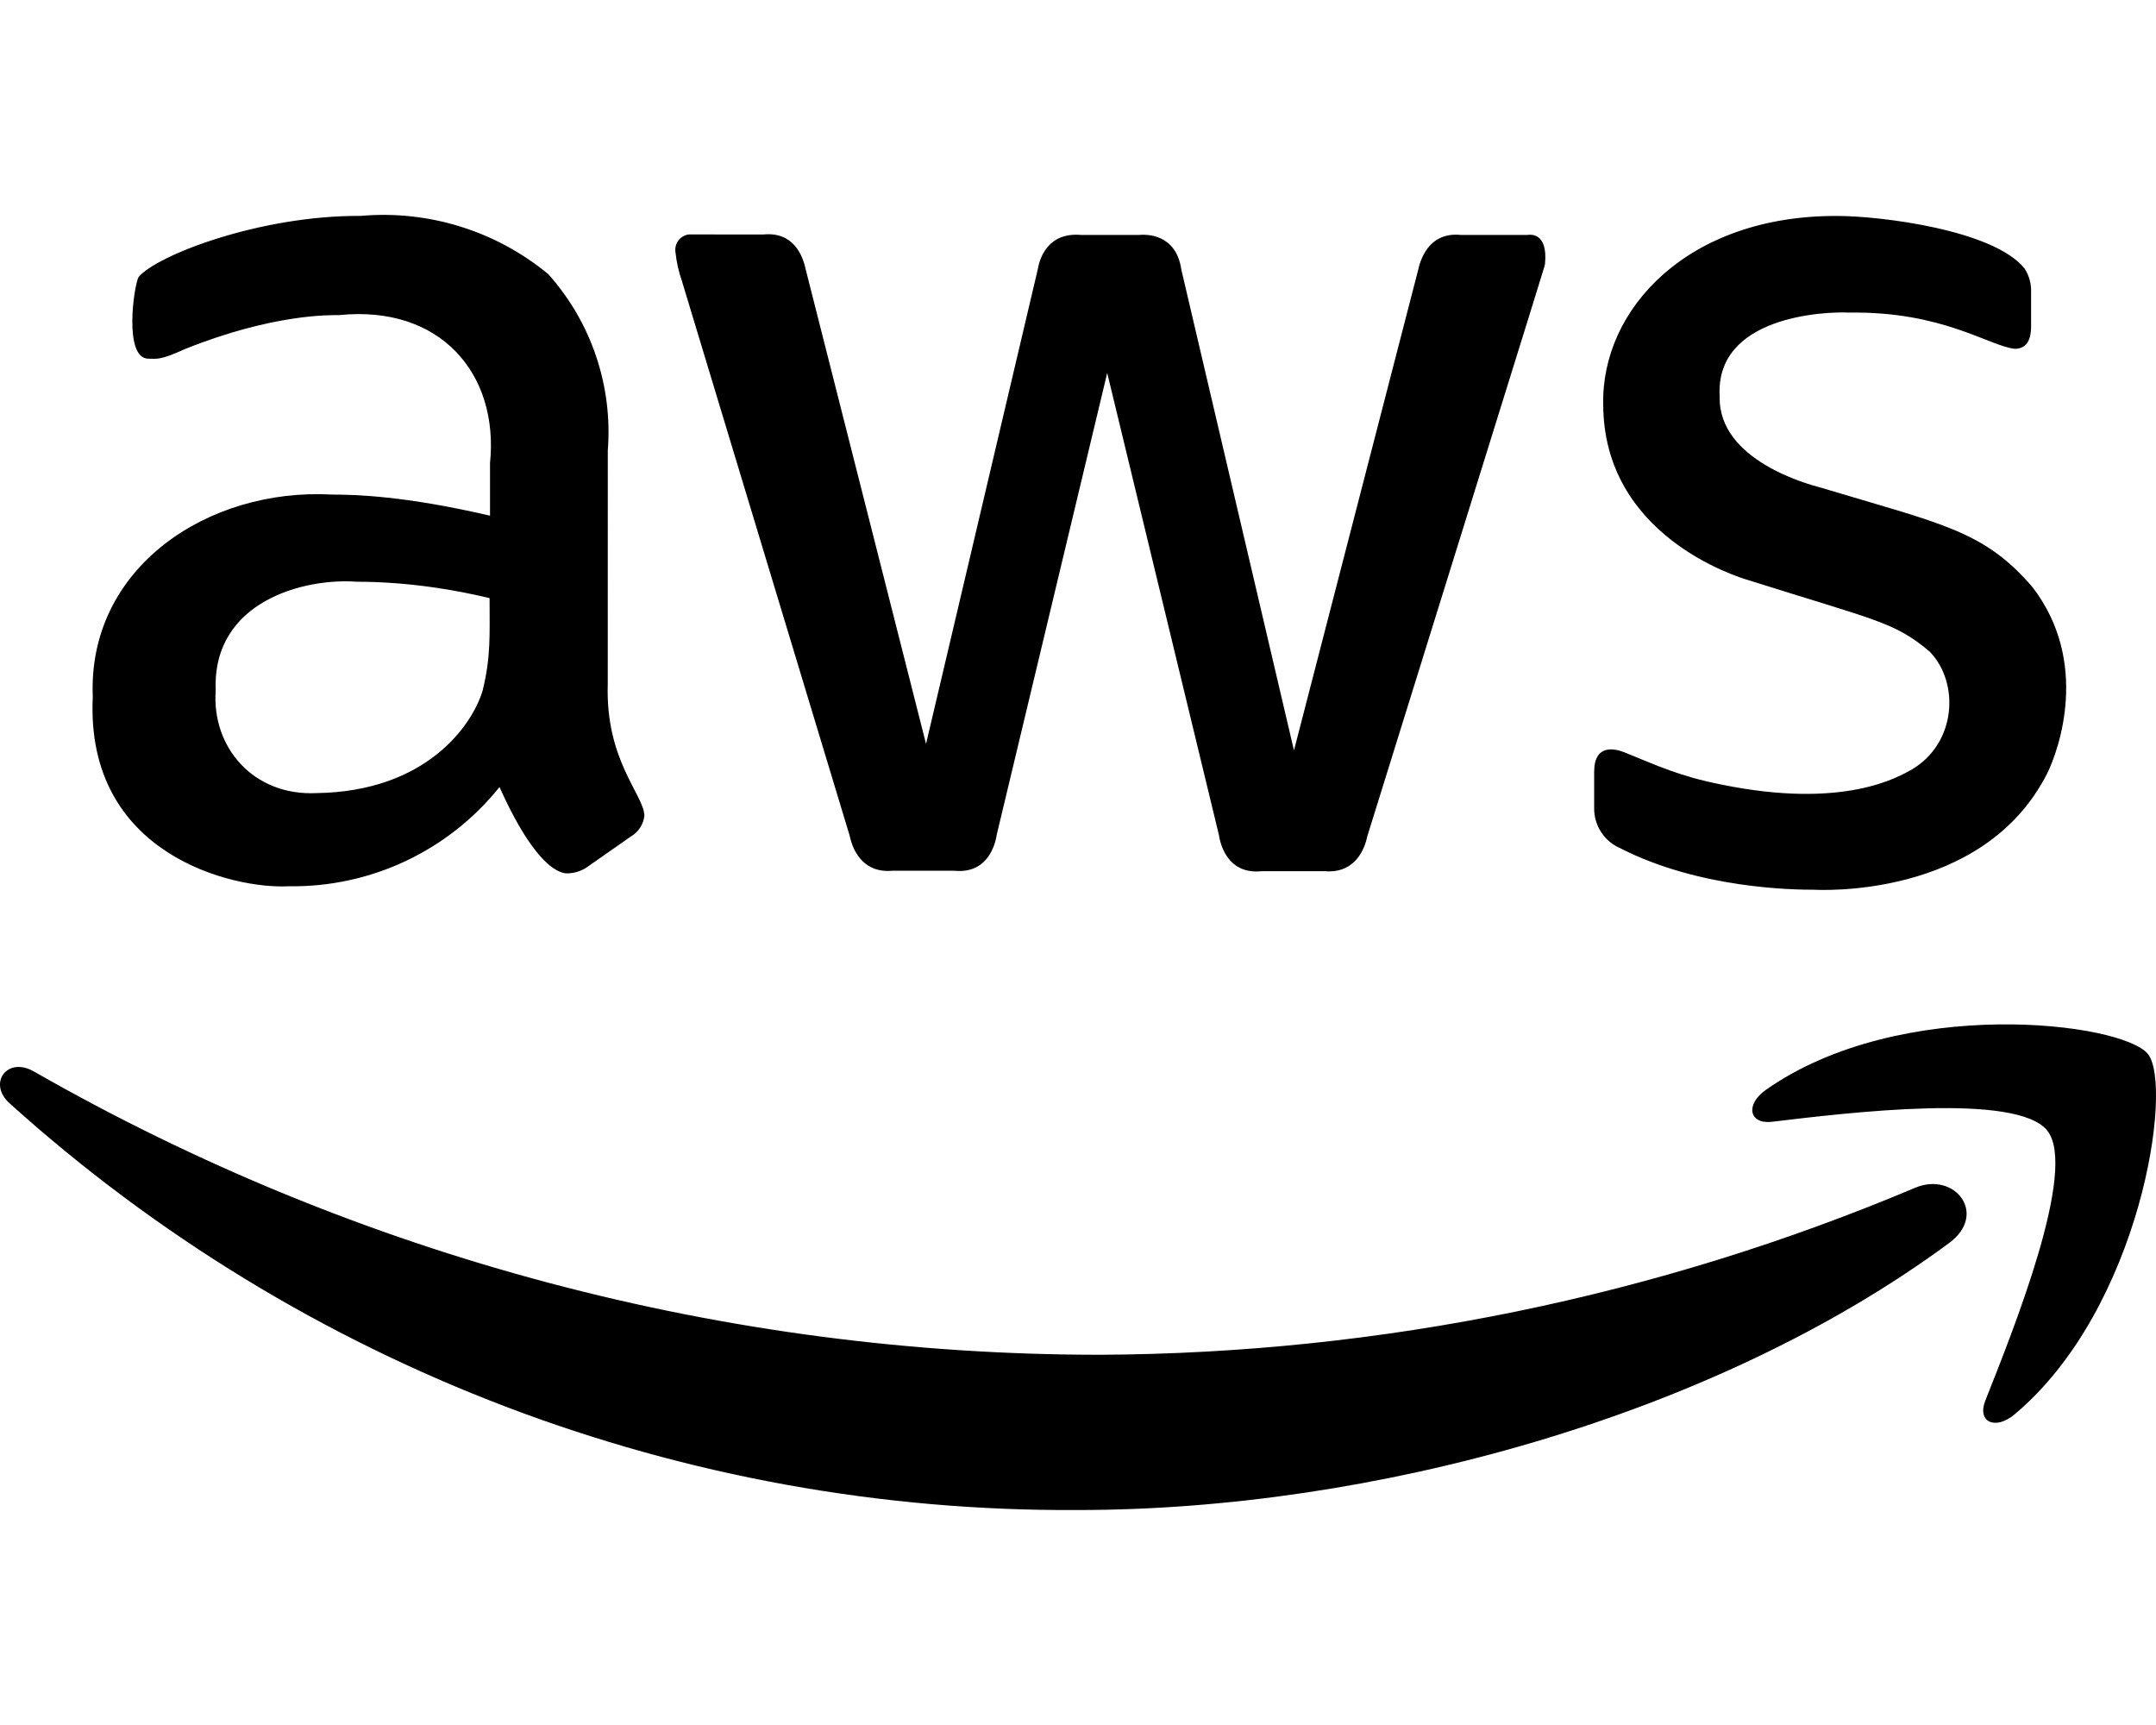
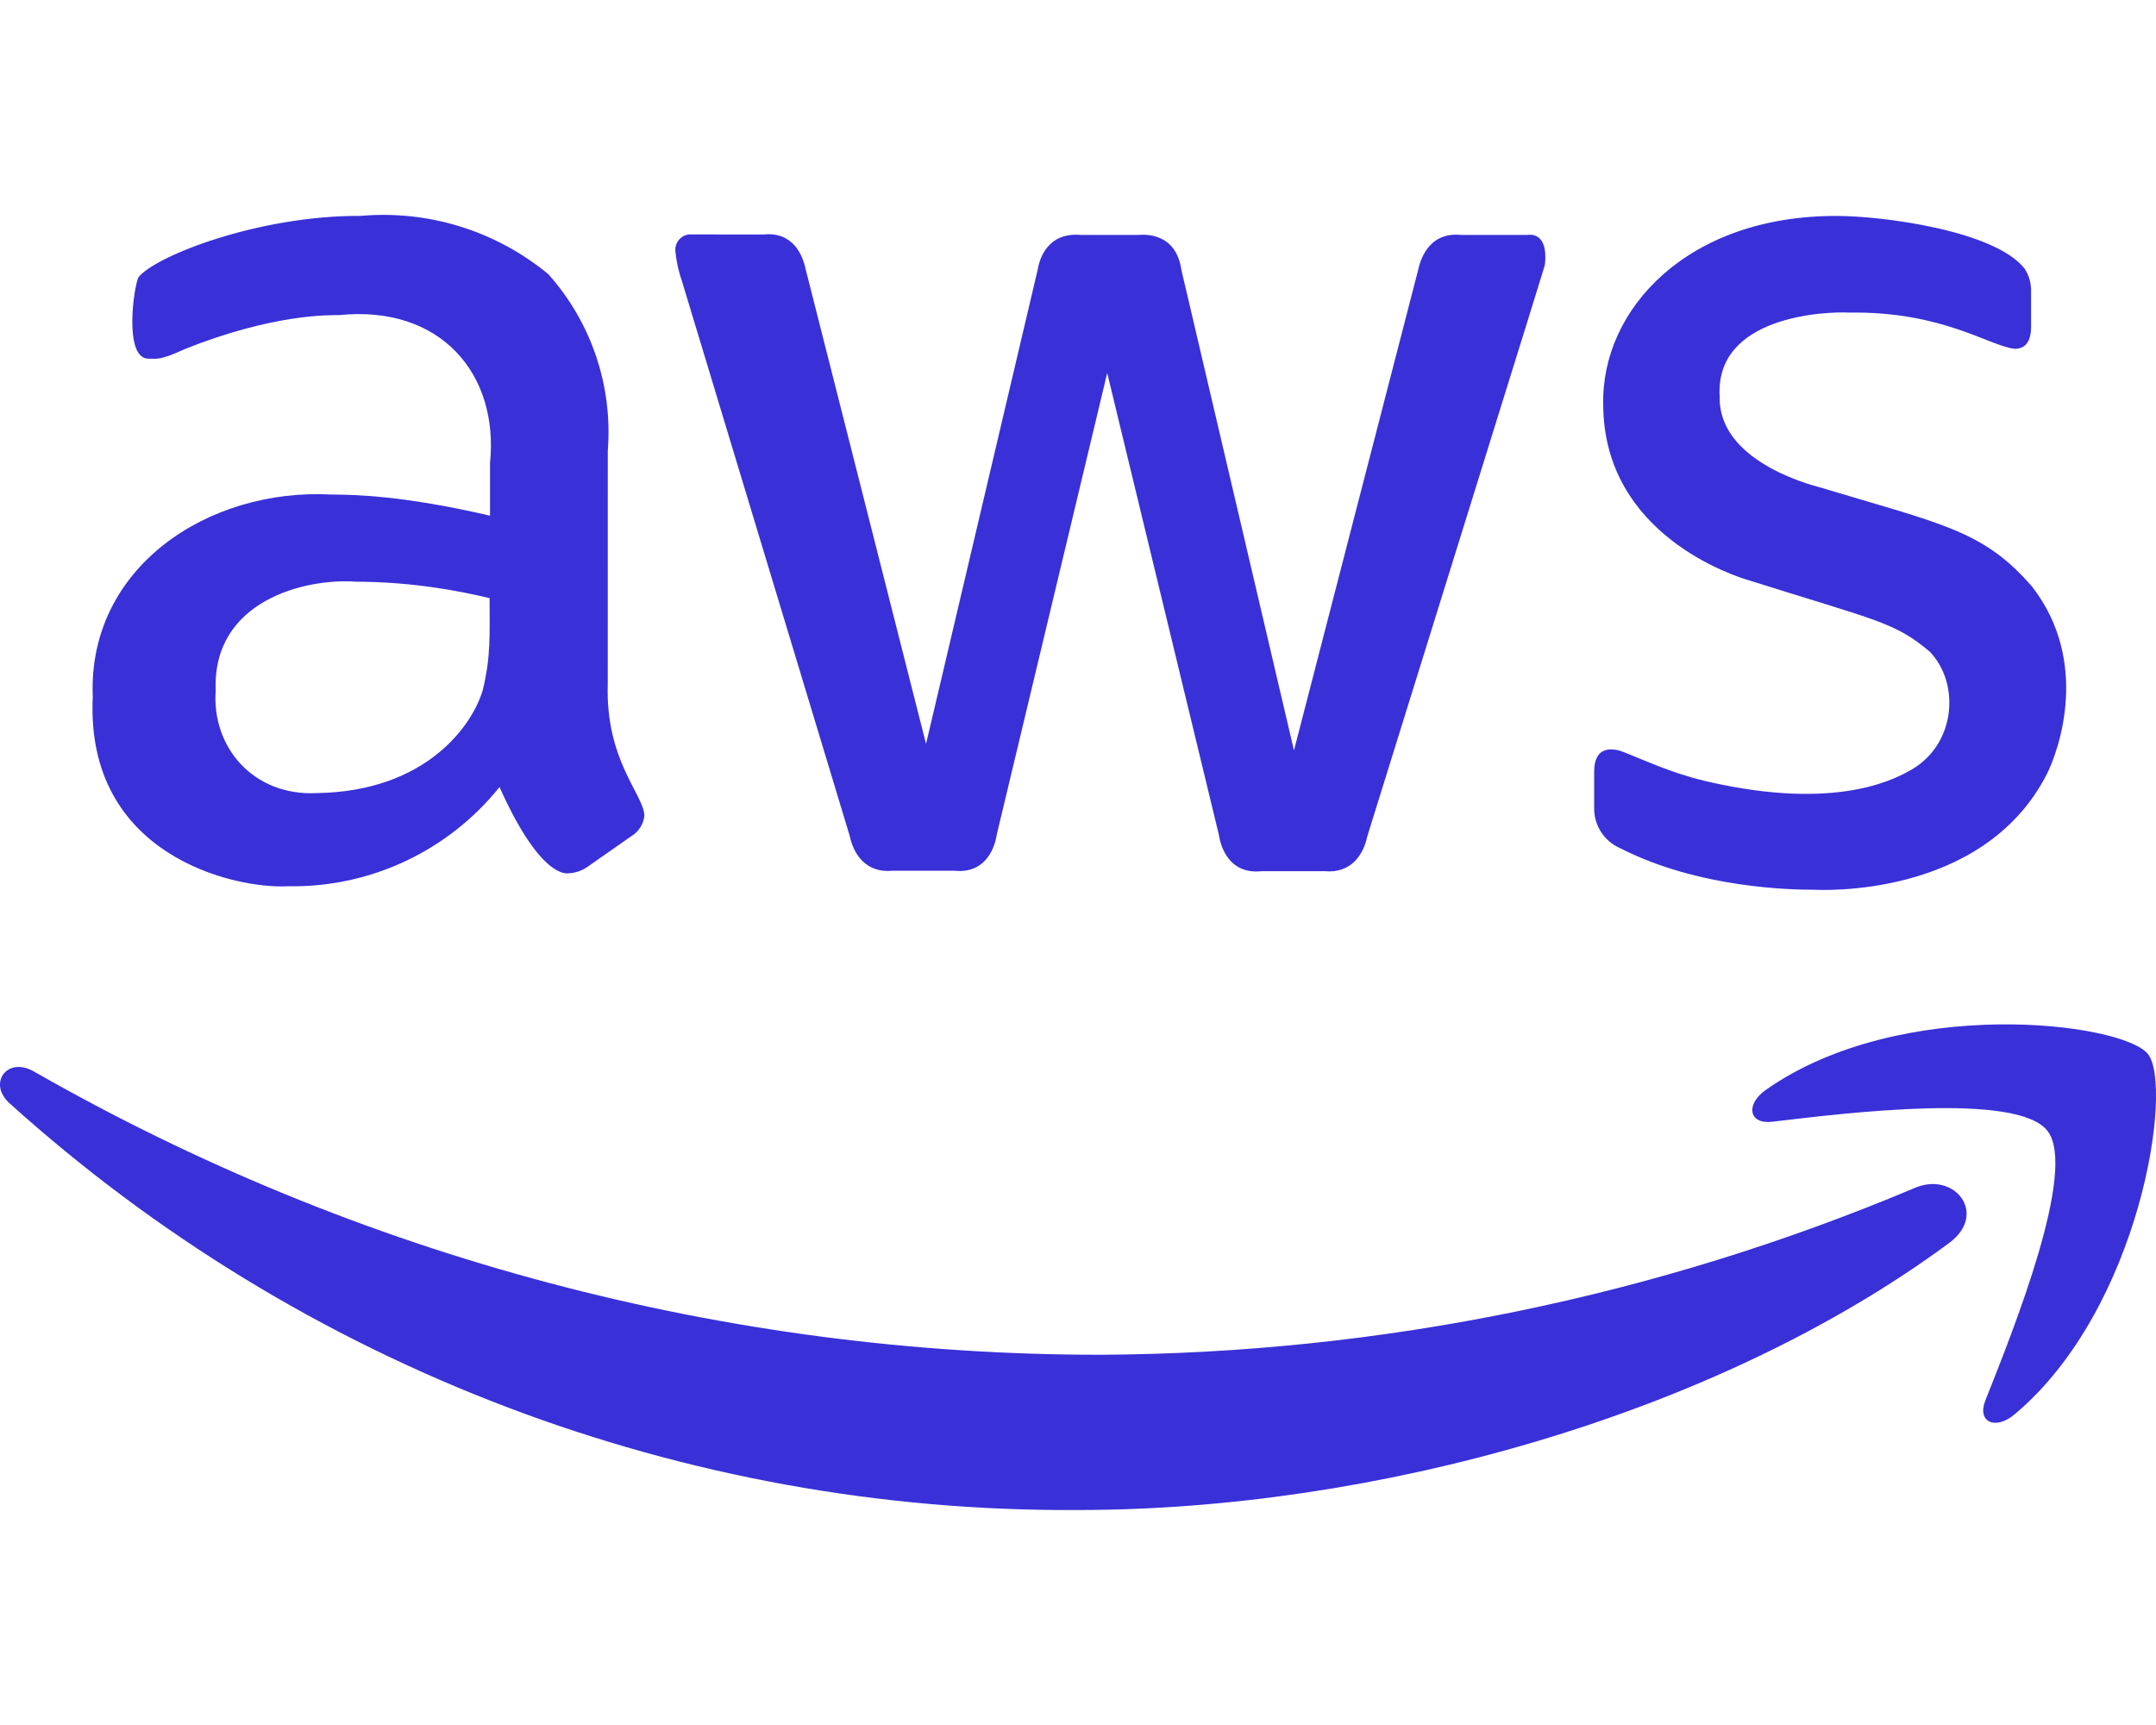
<svg xmlns="http://www.w3.org/2000/svg" aria-hidden="true" focusable="false" data-prefix="fab" data-icon="aws" class="svg-inline--fa fa-aws fa-w-20" role="img" viewBox="0 0 640 512">
-   <path fill="currentColor" d="M180.41 203.01c-.72 22.65 10.6 32.68 10.88 39.05a8.164 8.164 0 0 1-4.1 6.27l-12.8 8.96a10.66 10.66 0 0 1-5.63 1.92c-.43-.02-8.19 1.83-20.48-25.61a78.608 78.608 0 0 1-62.61 29.45c-16.28.89-60.4-9.24-58.13-56.21-1.59-38.28 34.06-62.06 70.93-60.05 7.1.02 21.6.37 46.99 6.27v-15.62c2.69-26.46-14.7-46.99-44.81-43.91-2.4.01-19.4-.5-45.84 10.11-7.36 3.38-8.3 2.82-10.75 2.82-7.41 0-4.36-21.48-2.94-24.2 5.21-6.4 35.86-18.35 65.94-18.18a76.857 76.857 0 0 1 55.69 17.28 70.285 70.285 0 0 1 17.67 52.36l-.01 69.29zM93.99 235.4c32.43-.47 46.16-19.97 49.29-30.47 2.46-10.05 2.05-16.41 2.05-27.4-9.67-2.32-23.59-4.85-39.56-4.87-15.15-1.14-42.82 5.63-41.74 32.26-1.24 16.79 11.12 31.4 29.96 30.48zm170.92 23.05c-7.86.72-11.52-4.86-12.68-10.37l-49.8-164.65c-.97-2.78-1.61-5.65-1.92-8.58a4.61 4.61 0 0 1 3.86-5.25c.24-.04-2.13 0 22.25 0 8.78-.88 11.64 6.03 12.55 10.37l35.72 140.83 33.16-140.83c.53-3.22 2.94-11.07 12.8-10.24h17.16c2.17-.18 11.11-.5 12.68 10.37l33.42 142.63L420.98 80.1c.48-2.18 2.72-11.37 12.68-10.37h19.72c.85-.13 6.15-.81 5.25 8.58-.43 1.85 3.41-10.66-52.75 169.9-1.15 5.51-4.82 11.09-12.68 10.37h-18.69c-10.94 1.15-12.51-9.66-12.68-10.75L328.67 110.7l-32.78 136.99c-.16 1.09-1.73 11.9-12.68 10.75h-18.3zm273.48 5.63c-5.88.01-33.92-.3-57.36-12.29a12.802 12.802 0 0 1-7.81-11.91v-10.75c0-8.45 6.2-6.9 8.83-5.89 10.04 4.06 16.48 7.14 28.81 9.6 36.65 7.53 52.77-2.3 56.72-4.48 13.15-7.81 14.19-25.68 5.25-34.95-10.48-8.79-15.48-9.12-53.13-21-4.64-1.29-43.7-13.61-43.79-52.36-.61-28.24 25.05-56.18 69.52-55.95 12.67-.01 46.43 4.13 55.57 15.62 1.35 2.09 2.02 4.55 1.92 7.04v10.11c0 4.44-1.62 6.66-4.87 6.66-7.71-.86-21.39-11.17-49.16-10.75-6.89-.36-39.89.91-38.41 24.97-.43 18.96 26.61 26.07 29.7 26.89 36.46 10.97 48.65 12.79 63.12 29.58 17.14 22.25 7.9 48.3 4.35 55.44-19.08 37.49-68.42 34.44-69.26 34.42zm40.2 104.86c-70.03 51.72-171.69 79.25-258.49 79.25A469.127 469.127 0 0 1 2.83 327.46c-6.53-5.89-.77-13.96 7.17-9.47a637.37 637.37 0 0 0 316.88 84.12 630.22 630.22 0 0 0 241.59-49.55c11.78-5 21.77 7.8 10.12 16.38zm29.19-33.29c-8.96-11.52-59.28-5.38-81.81-2.69-6.79.77-7.94-5.12-1.79-9.47 40.07-28.17 105.88-20.1 113.44-10.63 7.55 9.47-2.05 75.41-39.56 106.91-5.76 4.87-11.27 2.3-8.71-4.1 8.44-21.25 27.39-68.49 18.43-80.02z" />
+   <path fill="#3930d8" d="M180.41 203.01c-.72 22.65 10.6 32.68 10.88 39.05a8.164 8.164 0 0 1-4.1 6.27l-12.8 8.96a10.66 10.66 0 0 1-5.63 1.92c-.43-.02-8.19 1.83-20.48-25.61a78.608 78.608 0 0 1-62.61 29.45c-16.28.89-60.4-9.24-58.13-56.21-1.59-38.28 34.06-62.06 70.93-60.05 7.1.02 21.6.37 46.99 6.27v-15.62c2.69-26.46-14.7-46.99-44.81-43.91-2.4.01-19.4-.5-45.84 10.11-7.36 3.38-8.3 2.82-10.75 2.82-7.41 0-4.36-21.48-2.94-24.2 5.21-6.4 35.86-18.35 65.94-18.18a76.857 76.857 0 0 1 55.69 17.28 70.285 70.285 0 0 1 17.67 52.36l-.01 69.29zM93.99 235.4c32.43-.47 46.16-19.97 49.29-30.47 2.46-10.05 2.05-16.41 2.05-27.4-9.67-2.32-23.59-4.85-39.56-4.87-15.15-1.14-42.82 5.63-41.74 32.26-1.24 16.79 11.12 31.4 29.96 30.48zm170.92 23.05c-7.86.72-11.52-4.86-12.68-10.37l-49.8-164.65c-.97-2.78-1.61-5.65-1.92-8.58a4.61 4.61 0 0 1 3.86-5.25c.24-.04-2.13 0 22.25 0 8.78-.88 11.64 6.03 12.55 10.37l35.72 140.83 33.16-140.83c.53-3.22 2.94-11.07 12.8-10.24h17.16c2.17-.18 11.11-.5 12.68 10.37l33.42 142.63L420.98 80.1c.48-2.18 2.72-11.37 12.68-10.37h19.72c.85-.13 6.15-.81 5.25 8.58-.43 1.85 3.41-10.66-52.75 169.9-1.15 5.51-4.82 11.09-12.68 10.37h-18.69c-10.94 1.15-12.51-9.66-12.68-10.75L328.67 110.7l-32.78 136.99c-.16 1.09-1.73 11.9-12.68 10.75h-18.3zm273.48 5.63c-5.88.01-33.92-.3-57.36-12.29a12.802 12.802 0 0 1-7.81-11.91v-10.75c0-8.45 6.2-6.9 8.83-5.89 10.04 4.06 16.48 7.14 28.81 9.6 36.65 7.53 52.77-2.3 56.72-4.48 13.15-7.81 14.19-25.68 5.25-34.95-10.48-8.79-15.48-9.12-53.13-21-4.64-1.29-43.7-13.61-43.79-52.36-.61-28.24 25.05-56.18 69.52-55.95 12.67-.01 46.43 4.13 55.57 15.62 1.35 2.09 2.02 4.55 1.92 7.04v10.11c0 4.44-1.62 6.66-4.87 6.66-7.71-.86-21.39-11.17-49.16-10.75-6.89-.36-39.89.91-38.41 24.97-.43 18.96 26.61 26.07 29.7 26.89 36.46 10.97 48.65 12.79 63.12 29.58 17.14 22.25 7.9 48.3 4.35 55.44-19.08 37.49-68.42 34.44-69.26 34.42zm40.2 104.86c-70.03 51.72-171.69 79.25-258.49 79.25A469.127 469.127 0 0 1 2.83 327.46c-6.53-5.89-.77-13.96 7.17-9.47a637.37 637.37 0 0 0 316.88 84.12 630.22 630.22 0 0 0 241.59-49.55c11.78-5 21.77 7.8 10.12 16.38zm29.19-33.29c-8.96-11.52-59.28-5.38-81.81-2.69-6.79.77-7.94-5.12-1.79-9.47 40.07-28.17 105.88-20.1 113.44-10.63 7.55 9.47-2.05 75.41-39.56 106.91-5.76 4.87-11.27 2.3-8.71-4.1 8.44-21.25 27.39-68.49 18.43-80.02z" />
</svg>
